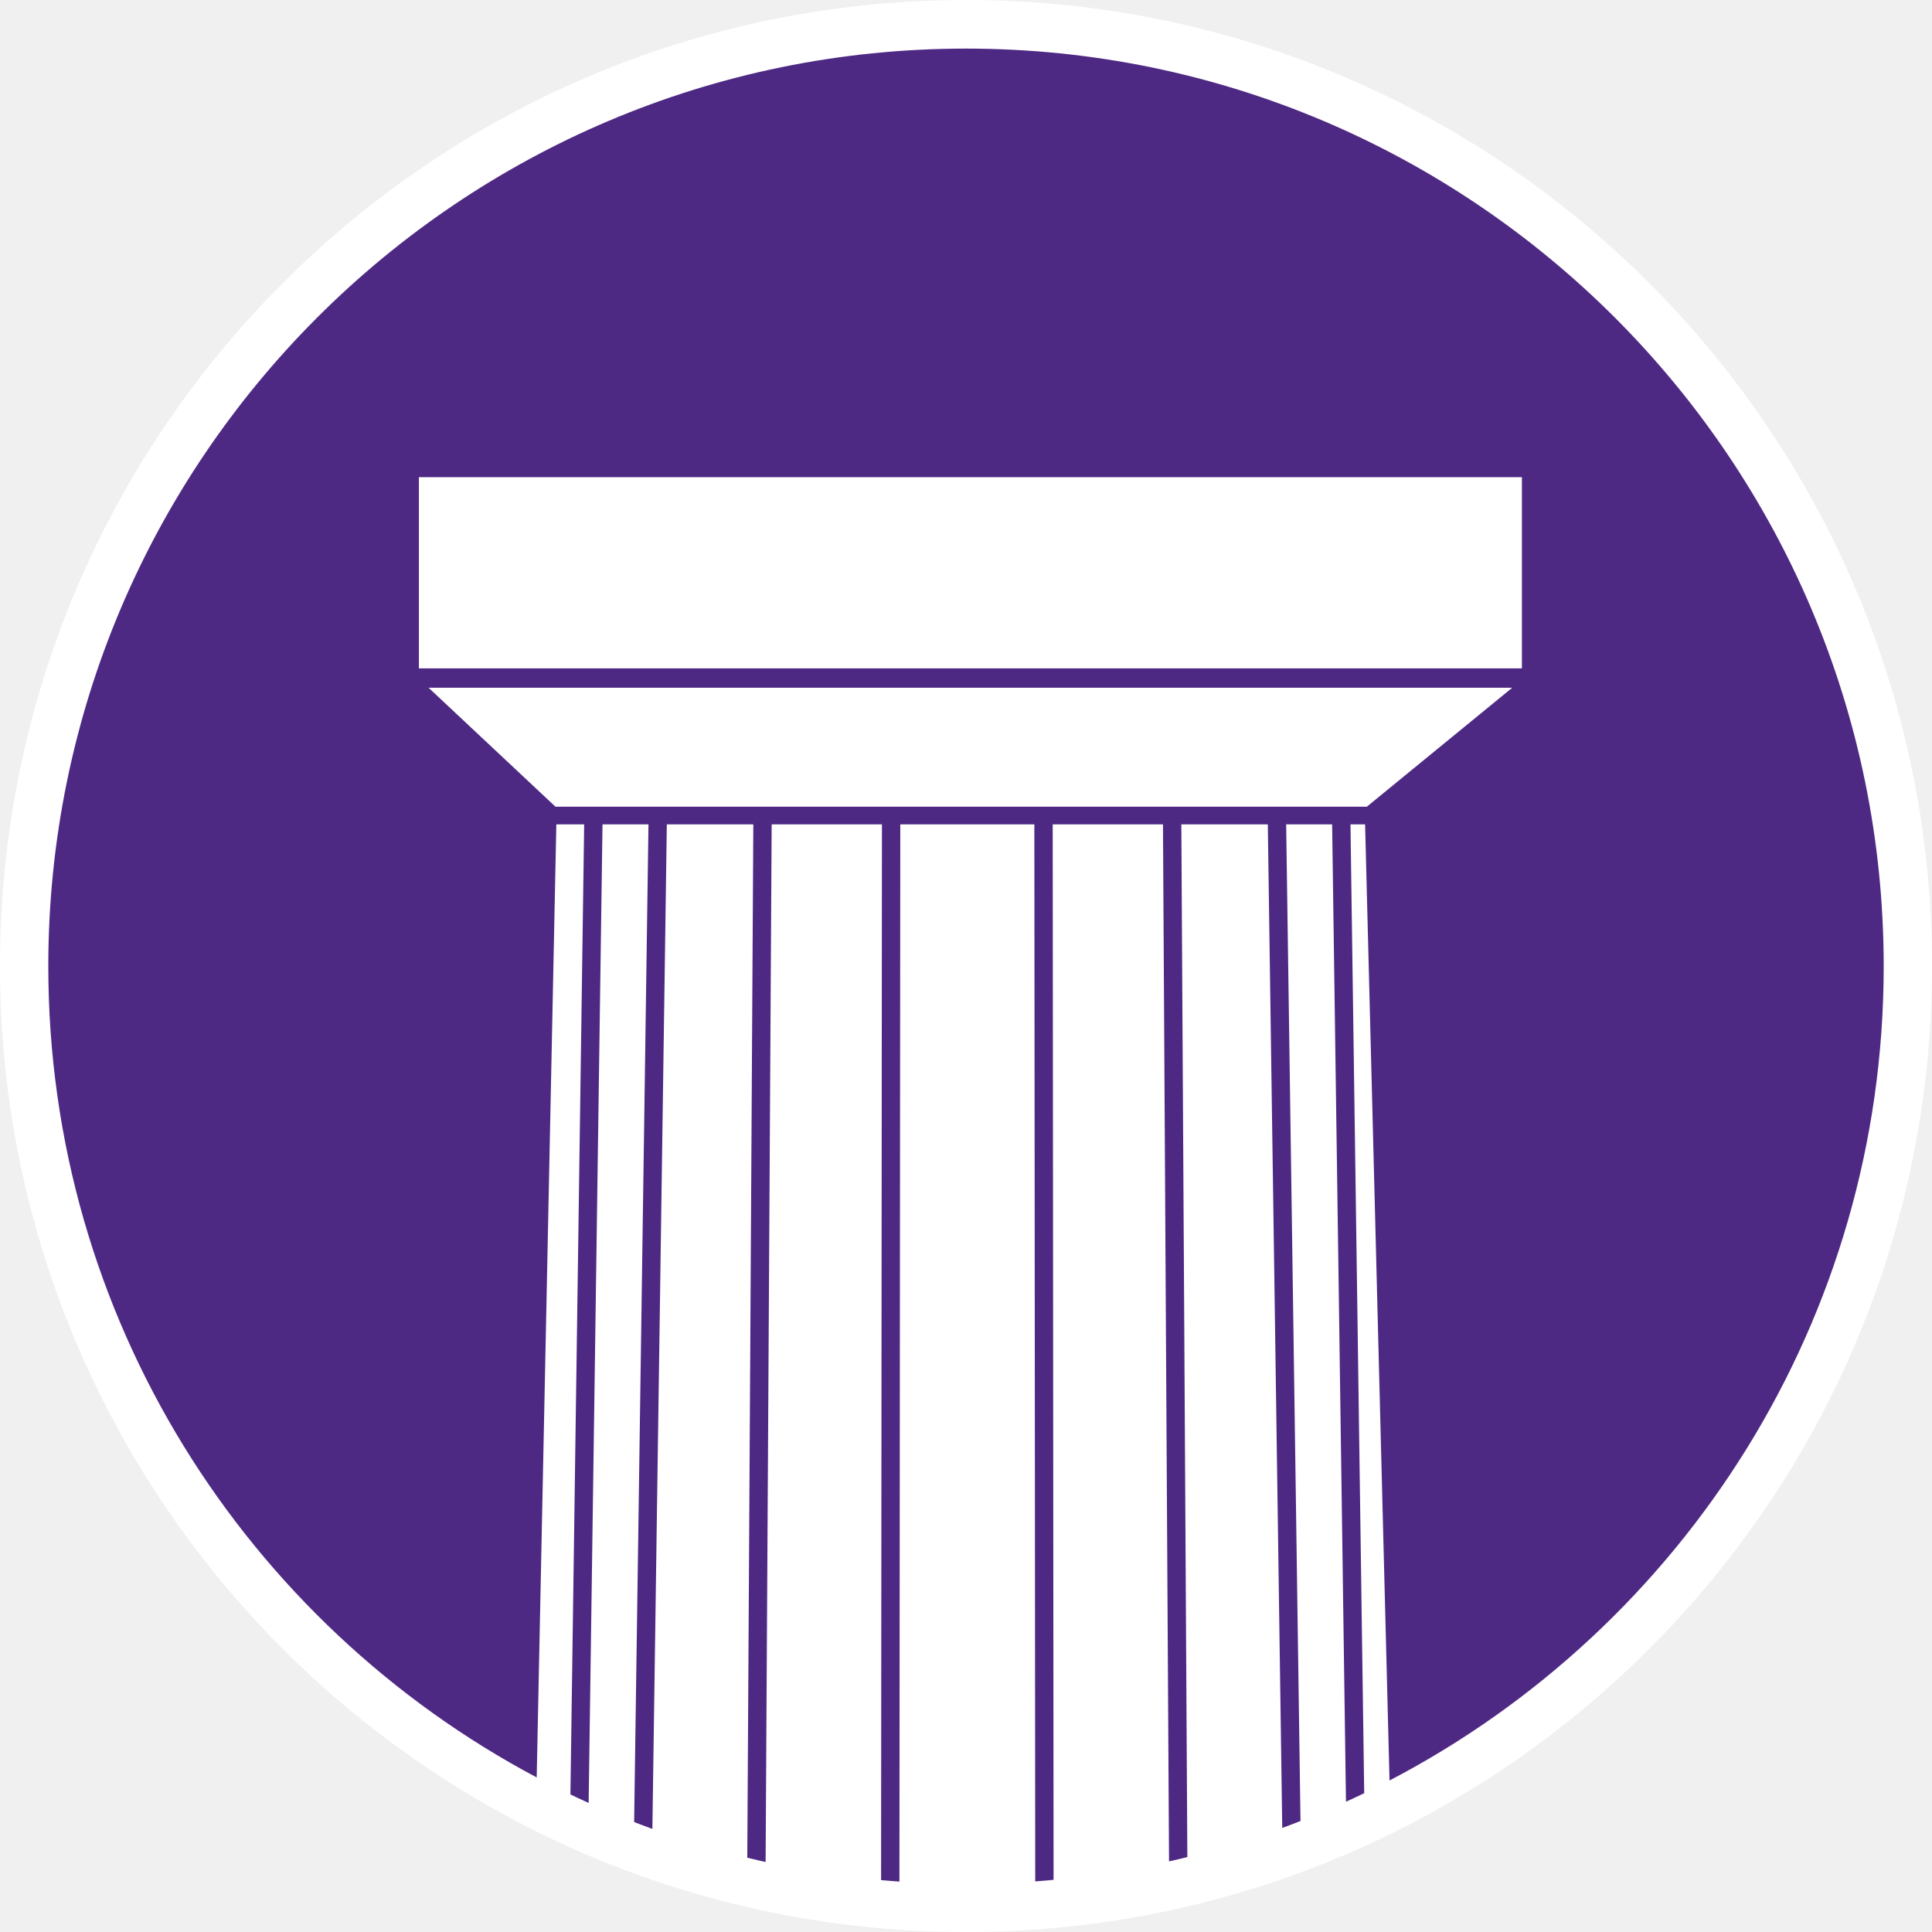
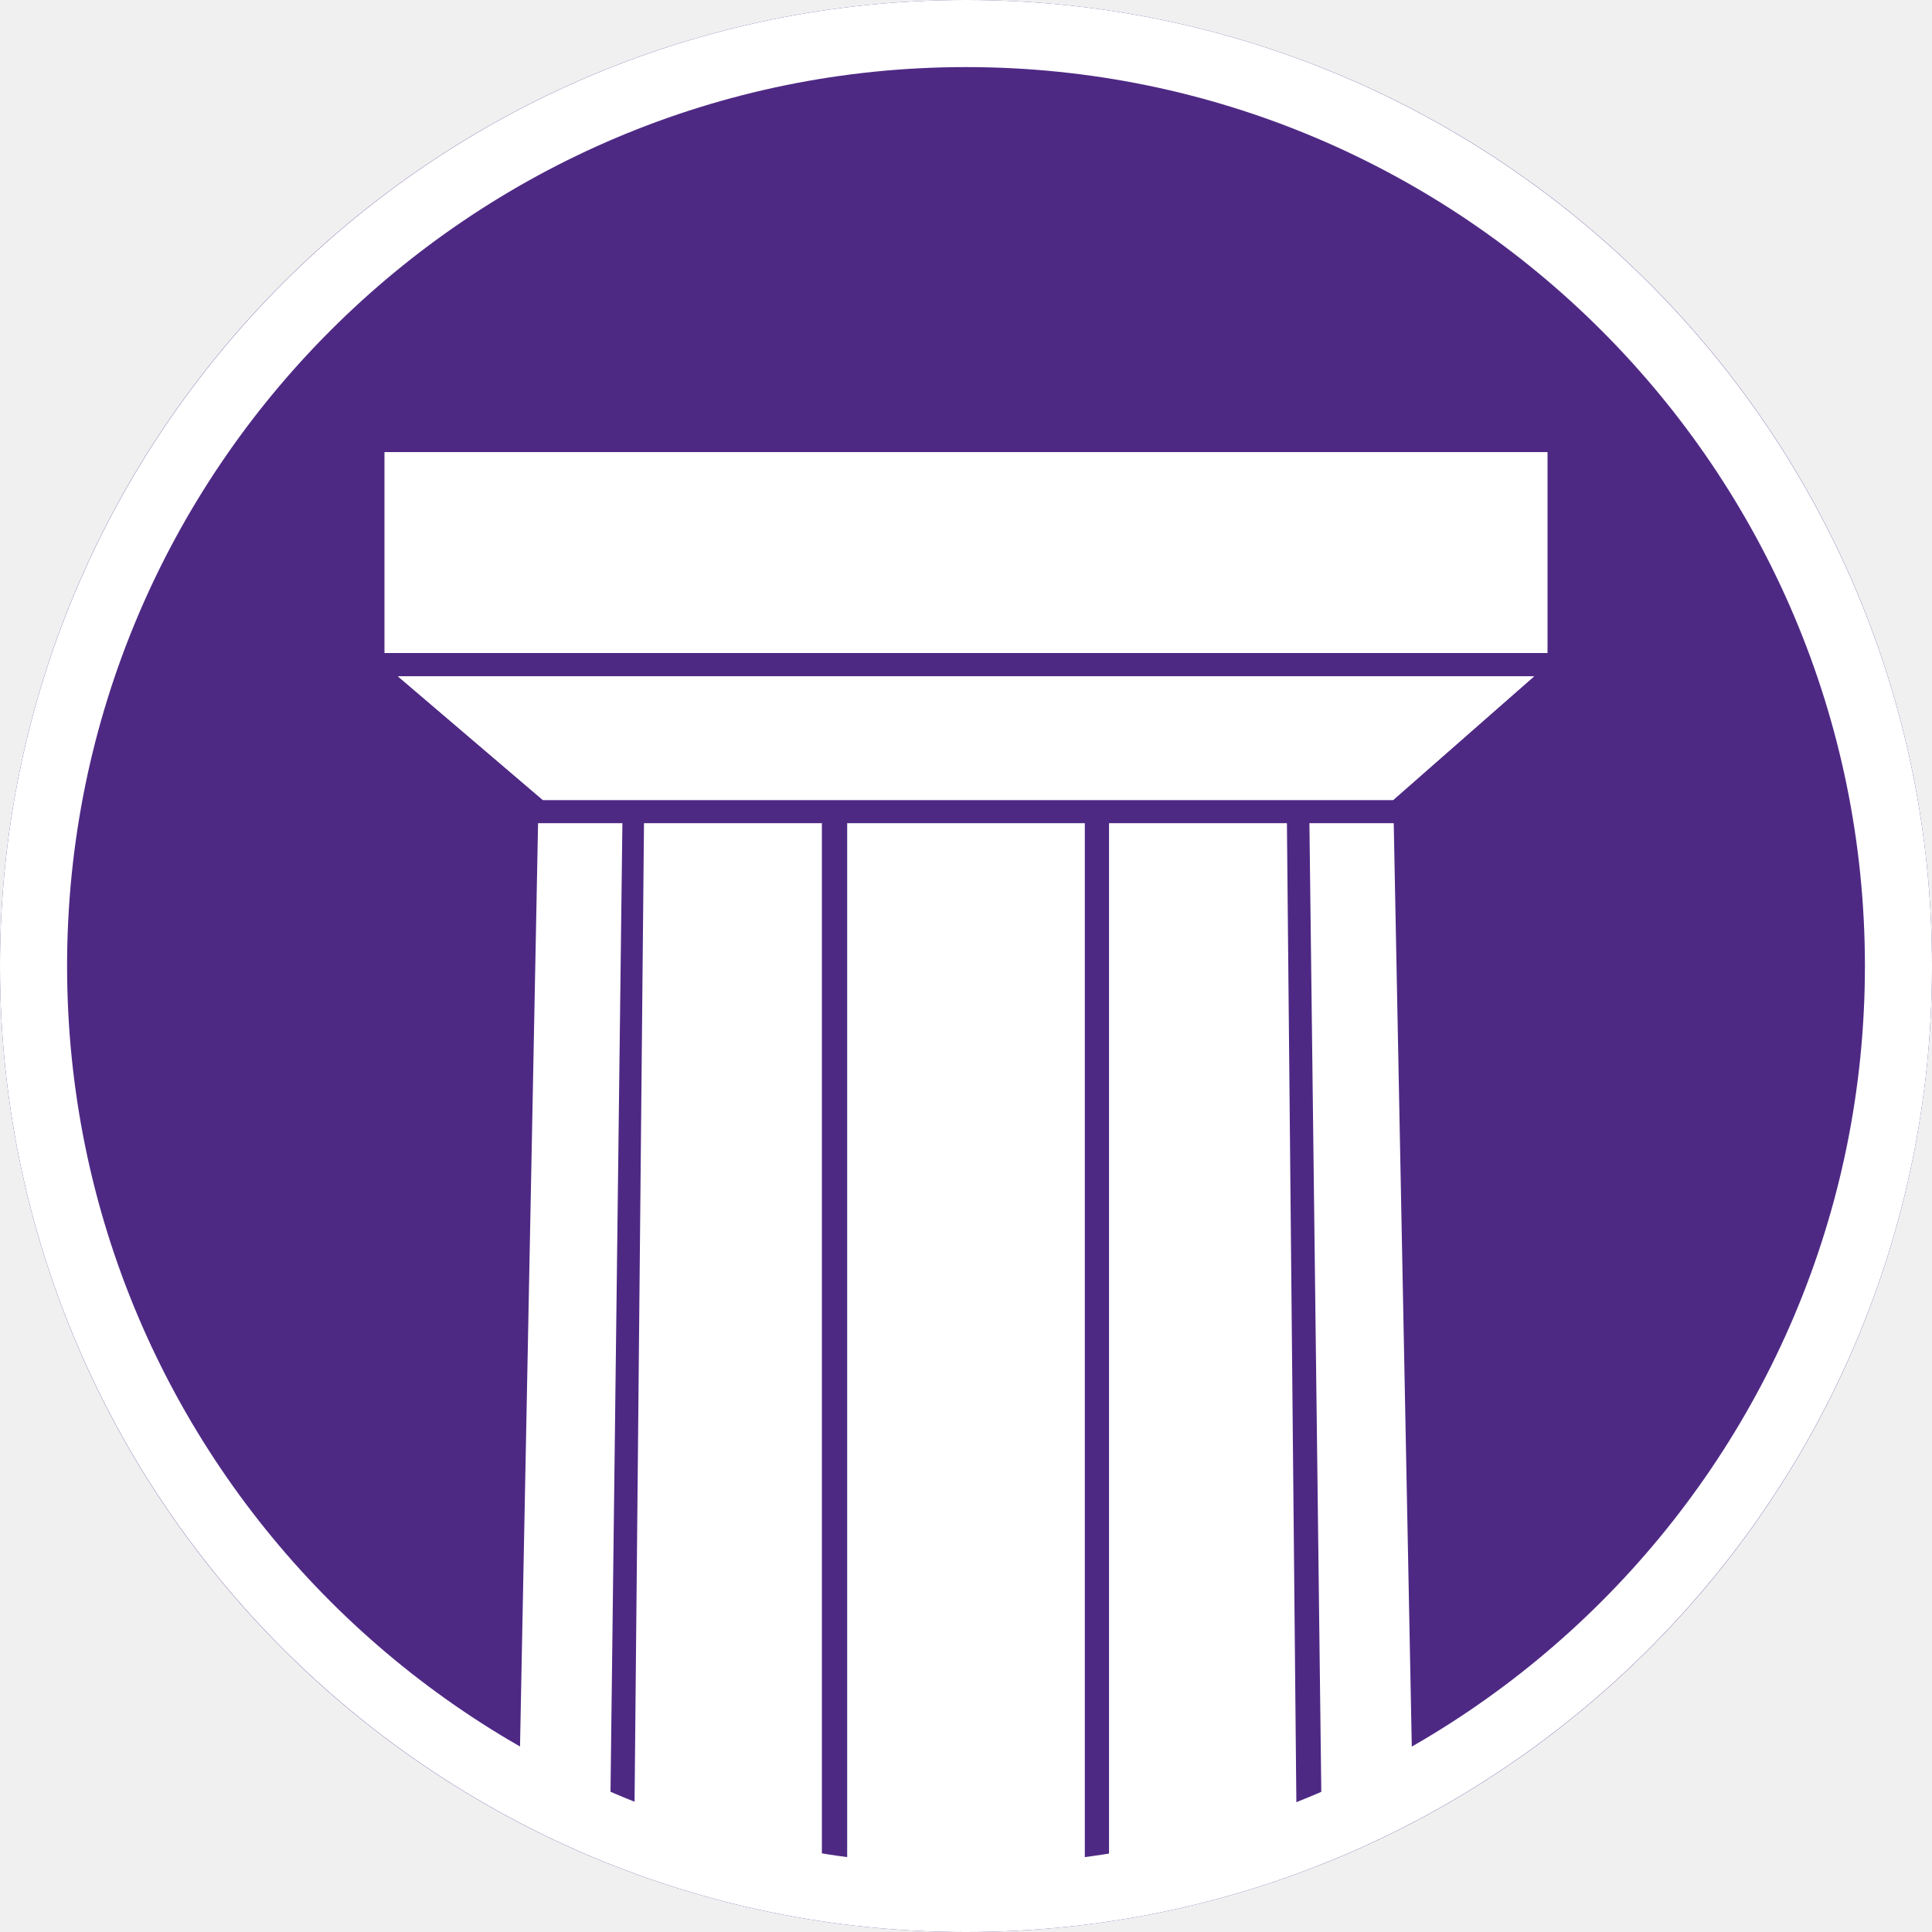
- <svg xmlns="http://www.w3.org/2000/svg" width="100%" height="100%" viewBox="0 0 100 100" version="1.1" xml:space="preserve" style="fill-rule:evenodd;clip-rule:evenodd;stroke-linecap:round;stroke-linejoin:round;stroke-miterlimit:2;">
-   <circle cx="50" cy="50" r="50" style="fill:#fff;" />
-   <g id="FUCLASSICS_logo_DORIC" transform="matrix(0.19,0,0,0.19,50,50)">
-     <g transform="matrix(1,0,0,1,-250,-250)">
-       <clipPath id="_clip1">
-         <rect x="0" y="0" width="500" height="500" />
-       </clipPath>
-       <g clip-path="url(#_clip1)">
-         <g>
-           <g>
-             <clipPath id="_clip2">
-               <path d="M250,0.08C387.979,0.08 500,112.101 500,250.08C500,388.059 387.979,500.08 250,500.08C112.021,500.08 0,388.059 0,250.08C0,112.101 112.021,0.08 250,0.08Z" />
-             </clipPath>
-             <g clip-path="url(#_clip2)">
-               <path d="M334.72,211.4L338.687,487.306M306.16,211.4L307.84,499.34M271.12,211.4L271.36,503.92M352.24,211.4L356.08,482.316M166,211.4L162.033,487.306M194.56,211.4L192.88,499.34M229.6,211.4L229.36,503.92M148.48,211.4L144.64,482.316" style="fill:#4e2984;" />
-               <path d="M334.72,211.4L338.687,487.306M306.16,211.4L307.84,499.34M271.12,211.4L271.36,503.92M352.24,211.4L356.08,482.316M166,211.4L162.033,487.306M194.56,211.4L192.88,499.34M229.6,211.4L229.36,503.92M148.48,211.4L144.64,482.316" style="fill:none;stroke:#4e2984;stroke-width:5px;" />
-             </g>
-           </g>
-           <path d="M133.05,471.055C53.934,429.062 0,345.82 0,250.08C0,112.101 112.021,0.08 250,0.08C387.979,0.08 500,112.101 500,250.08C500,346.454 445.35,430.164 365.375,471.884L358.72,211.424L138.4,211.424L133.05,471.055ZM398.8,174.2L103.6,174.2L138.16,206.6L359.2,206.6L398.8,174.2ZM401.44,116.84L100.96,116.84L100.96,168.92L401.44,168.92L401.44,116.84Z" style="fill:#4e2984;" />
-         </g>
-       </g>
-     </g>
+ <svg xmlns="http://www.w3.org/2000/svg" width="100%" height="100%" viewBox="0 0 480 480" version="1.1" xml:space="preserve" style="fill-rule:evenodd;clip-rule:evenodd;stroke-linejoin:round;stroke-miterlimit:2;">
+   <circle cx="240" cy="240" r="240" style="fill:rgb(78,41,132);" />
+   <path d="M240,0C372.46,0 480,107.54 480,240C480,372.46 372.46,480 240,480C107.54,480 0,372.46 0,240C0,107.54 107.54,0 240,0ZM240,16.667C363.261,16.667 463.333,116.739 463.333,240C463.333,363.261 363.261,463.333 240,463.333C116.739,463.333 16.667,363.261 16.667,240C16.667,116.739 116.739,16.667 240,16.667Z" style="fill:white;" />
+   <rect x="95.52" y="112.32" width="288.96" height="49.92" style="fill:white;" />
+   <g transform="matrix(1,0,0,1,0,1)">
+     <path d="M381.12,167.04L98.88,167.04L134.88,197.76L346.12,197.76L381.12,167.04Z" style="fill:white;" />
+     <path d="M381.12,167.04L98.88,167.04L134.88,197.76L346.12,197.76L381.12,167.04Z" style="fill:white;" />
+   </g>
+   <g transform="matrix(1,0,0,1,-3,1)">
+     <path d="M157.631,203.52L136.682,203.52L131.921,447L154.631,448L157.631,203.52Z" style="fill:white;" />
+   </g>
+   <g transform="matrix(-1,0,0,1,482.952,1)">
+     <path d="M157.631,203.52L136.682,203.52L131.921,447L154.631,448L157.631,203.52Z" style="fill:white;" />
+   </g>
+   <g transform="matrix(1,0,0,3.82096,-1.13687e-13,-573.121)">
+     <rect x="210.481" y="203.52" width="59.039" height="69.48" style="fill:white;" />
+   </g>
+   <g transform="matrix(1,0,0,1,-2,1)">
+     <path d="M206.195,203.52L162,203.52L159.536,459L206.195,461L206.195,203.52Z" style="fill:white;" />
+   </g>
+   <g transform="matrix(-1,0,0,1,481.731,1)">
+     <path d="M206.195,203.52L162,203.52L159.536,459L206.195,461L206.195,203.52Z" style="fill:white;" />
  </g>
</svg>
